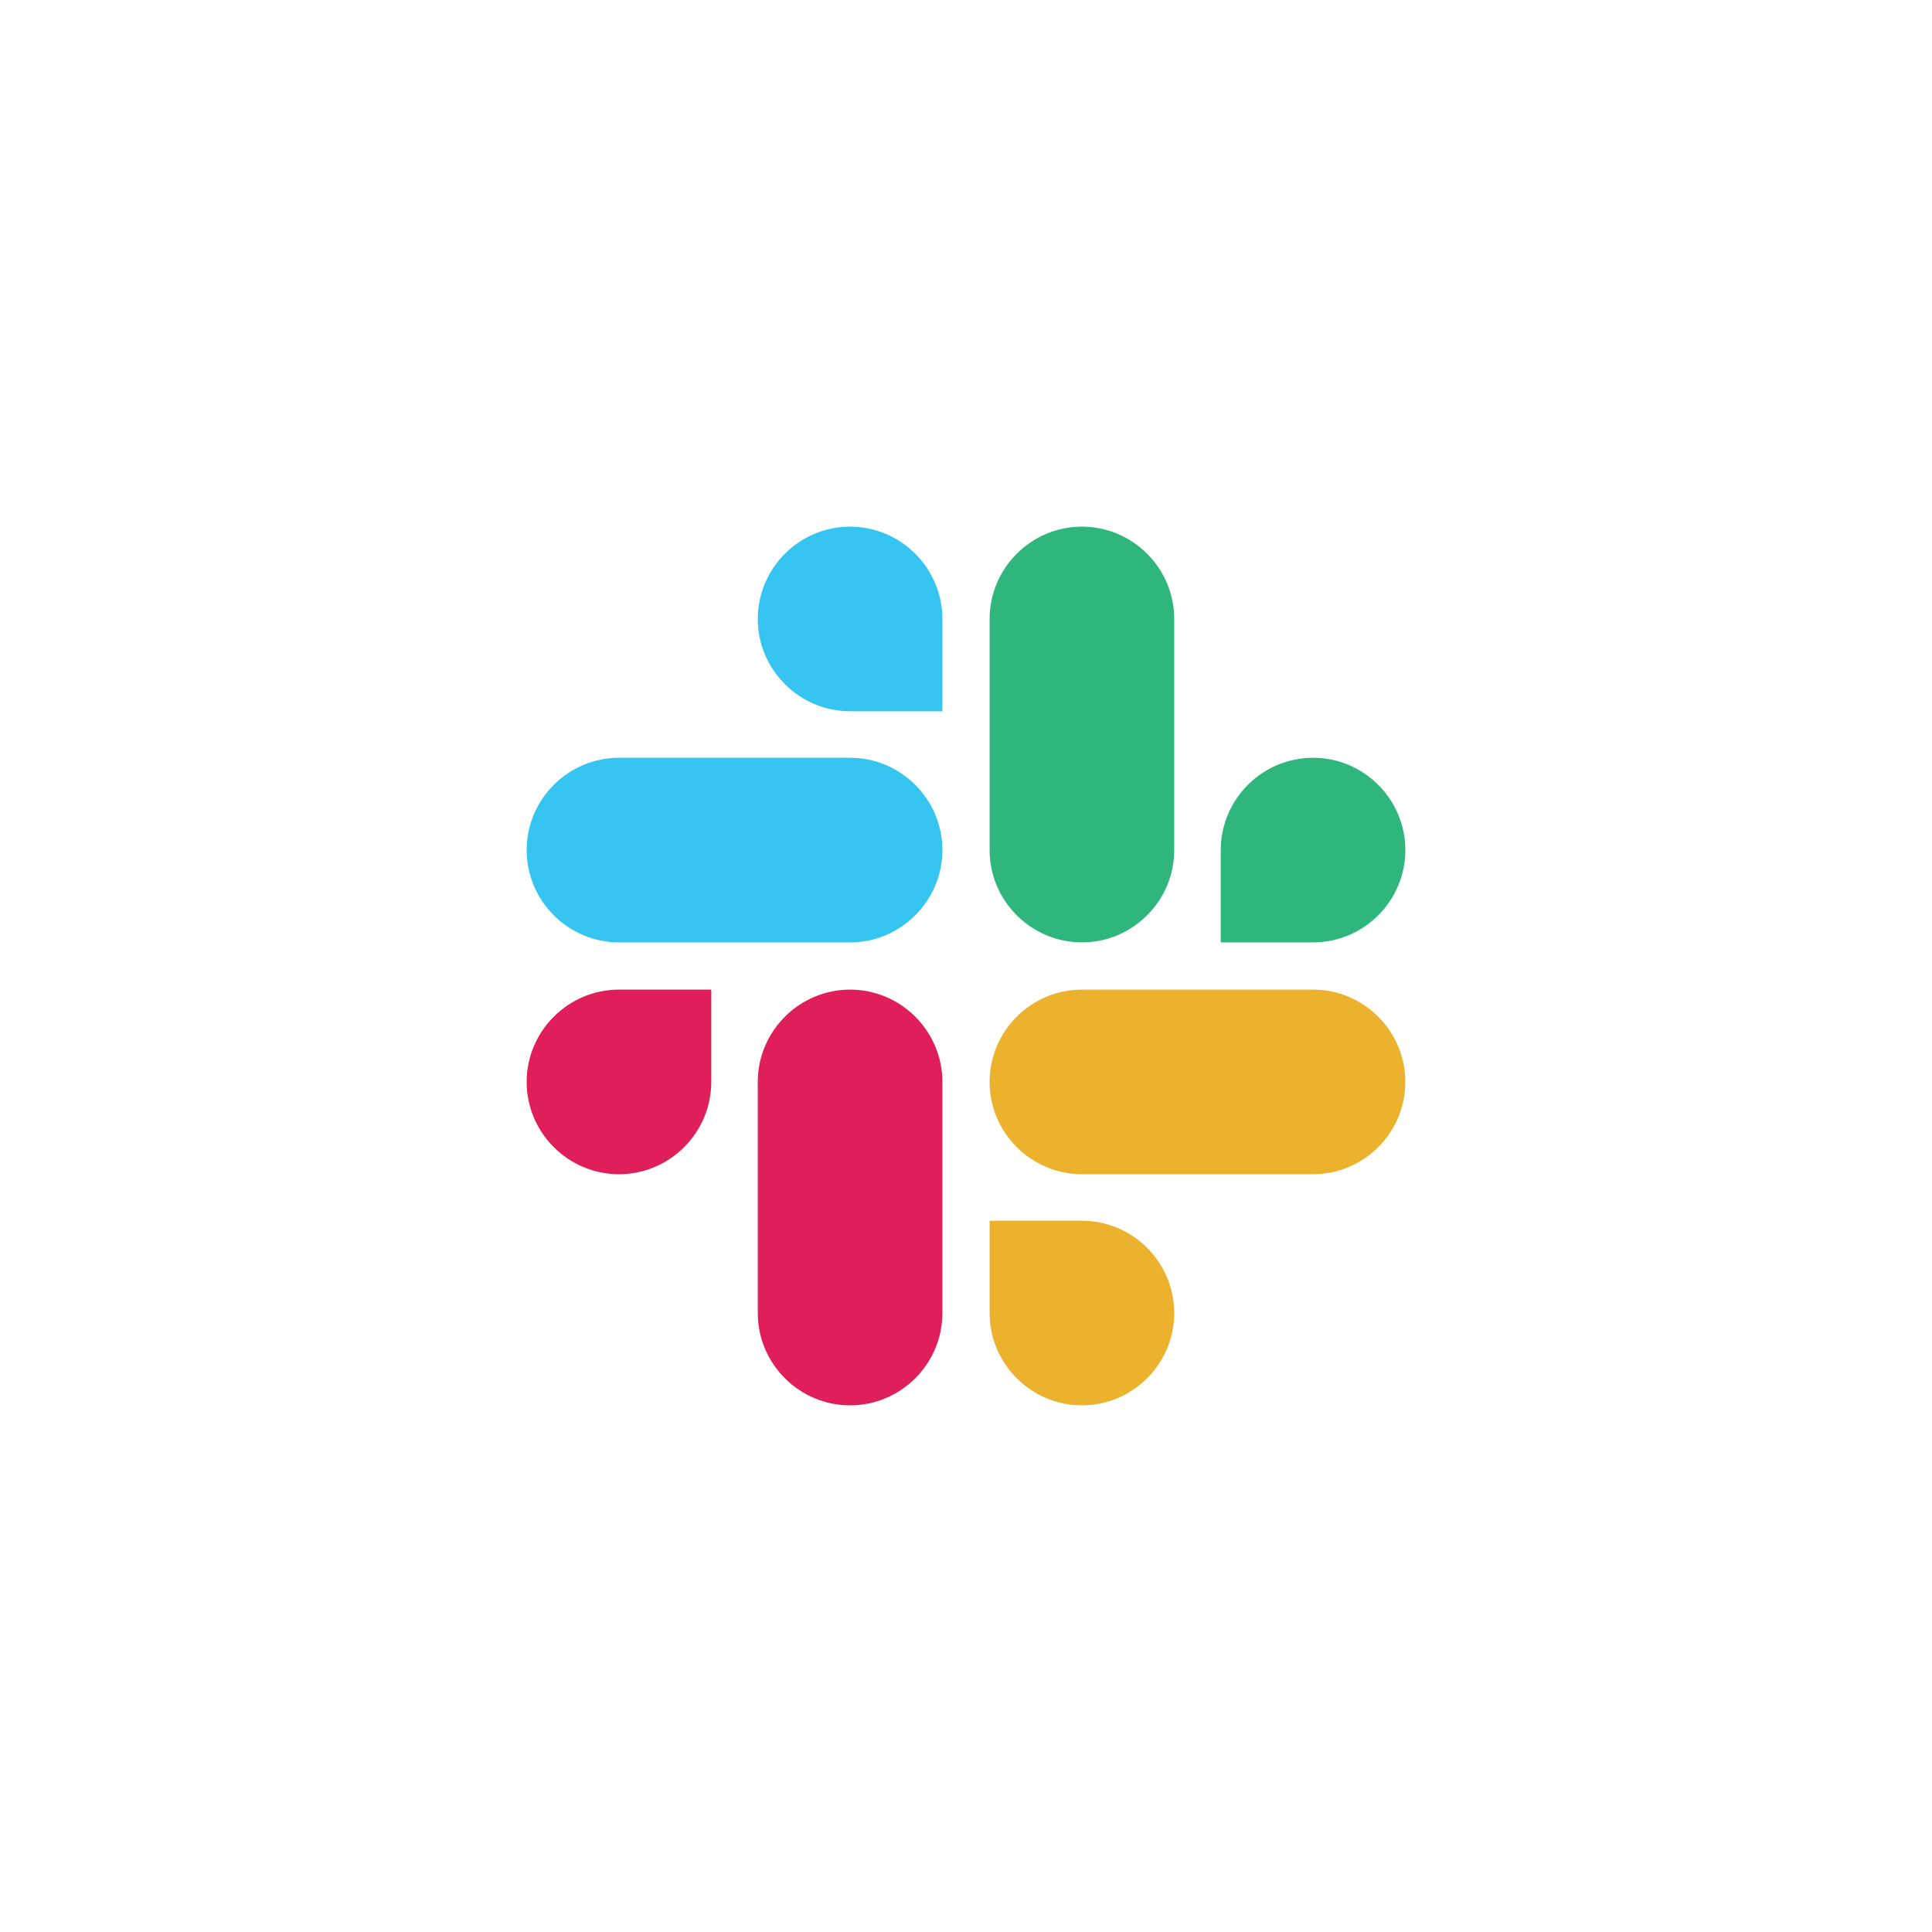
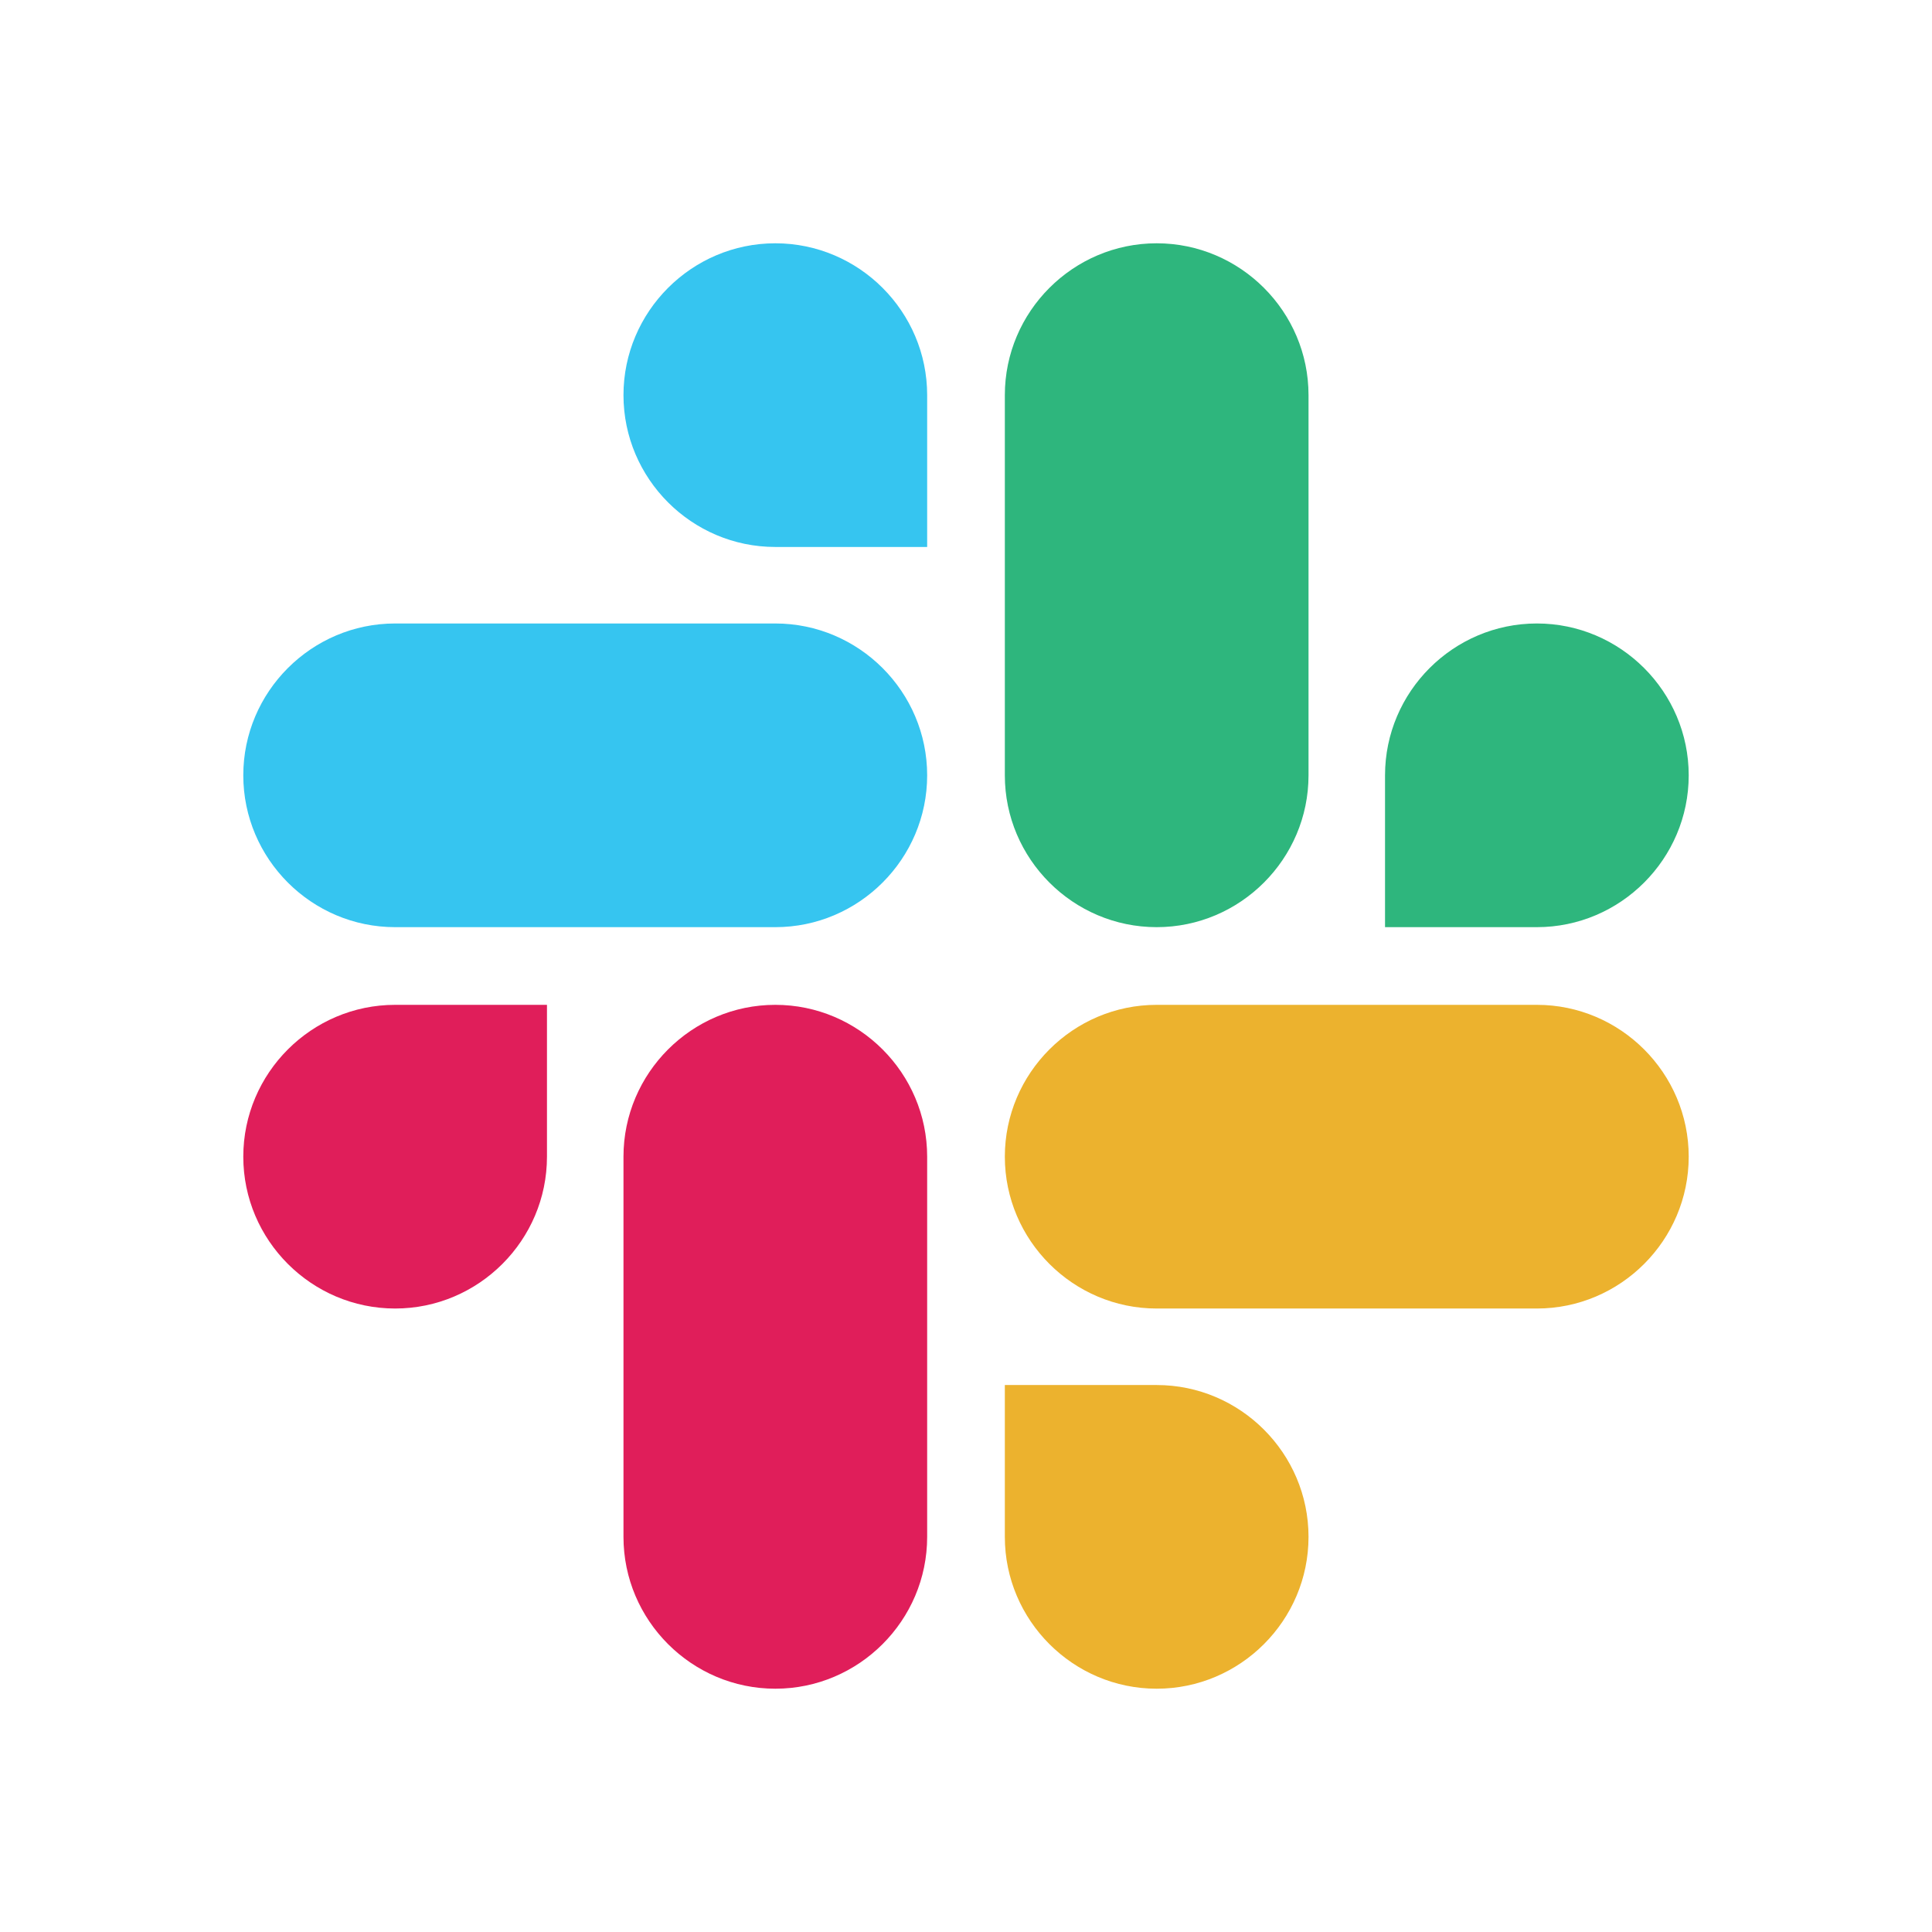
- <svg xmlns="http://www.w3.org/2000/svg" version="1.1" id="Layer_1" x="0px" y="0px" viewBox="0 0 270 270" style="enable-background:new 0 0 270 270;" xml:space="preserve">
-   <style type="text/css">
- 	.st0{fill:#E01E5A;}
- 	.st1{fill:#36C5F0;}
- 	.st2{fill:#2EB67D;}
- 	.st3{fill:#ECB22E;}
- </style>
-   <g>
-     <g>
-       <path class="st0" d="M99.4,151.2c0,7.1-5.8,12.9-12.9,12.9c-7.1,0-12.9-5.8-12.9-12.9c0-7.1,5.8-12.9,12.9-12.9h12.9V151.2z" />
-       <path class="st0" d="M105.9,151.2c0-7.1,5.8-12.9,12.9-12.9s12.9,5.8,12.9,12.9v32.3c0,7.1-5.8,12.9-12.9,12.9    s-12.9-5.8-12.9-12.9V151.2z" />
-     </g>
-     <g>
-       <path class="st1" d="M118.8,99.4c-7.1,0-12.9-5.8-12.9-12.9c0-7.1,5.8-12.9,12.9-12.9s12.9,5.8,12.9,12.9v12.9H118.8z" />
-       <path class="st1" d="M118.8,105.9c7.1,0,12.9,5.8,12.9,12.9s-5.8,12.9-12.9,12.9H86.5c-7.1,0-12.9-5.8-12.9-12.9    s5.8-12.9,12.9-12.9H118.8z" />
-     </g>
-     <g>
-       <path class="st2" d="M170.6,118.8c0-7.1,5.8-12.9,12.9-12.9c7.1,0,12.9,5.8,12.9,12.9s-5.8,12.9-12.9,12.9h-12.9V118.8z" />
-       <path class="st2" d="M164.1,118.8c0,7.1-5.8,12.9-12.9,12.9c-7.1,0-12.9-5.8-12.9-12.9V86.5c0-7.1,5.8-12.9,12.9-12.9    c7.1,0,12.9,5.8,12.9,12.9V118.8z" />
-     </g>
-     <g>
-       <path class="st3" d="M151.2,170.6c7.1,0,12.9,5.8,12.9,12.9c0,7.1-5.8,12.9-12.9,12.9c-7.1,0-12.9-5.8-12.9-12.9v-12.9H151.2z" />
-       <path class="st3" d="M151.2,164.1c-7.1,0-12.9-5.8-12.9-12.9c0-7.1,5.8-12.9,12.9-12.9h32.3c7.1,0,12.9,5.8,12.9,12.9    c0,7.1-5.8,12.9-12.9,12.9H151.2z" />
-     </g>
-   </g>
+ <svg xmlns="http://www.w3.org/2000/svg" width="270" height="270" viewBox="0 0 270 270" fill="none">
+   <path d="M76.44 161.648C76.44 173.327 66.899 182.868 55.22 182.868C43.541 182.868 34 173.327 34 161.648C34 149.969 43.541 140.428 55.22 140.428H76.44V161.648Z" fill="#E01E5A" />
+   <path d="M87.132 161.648C87.132 149.969 96.673 140.428 108.352 140.428C120.031 140.428 129.572 149.969 129.572 161.648V214.78C129.572 226.459 120.031 236 108.352 236C96.673 236 87.132 226.459 87.132 214.78V161.648Z" fill="#E01E5A" />
+   <path d="M108.352 76.44C96.673 76.44 87.132 66.899 87.132 55.22C87.132 43.541 96.673 34 108.352 34C120.031 34 129.572 43.541 129.572 55.22V76.44H108.352Z" fill="#36C5F0" />
+   <path d="M108.352 87.132C120.031 87.132 129.572 96.673 129.572 108.352C129.572 120.031 120.031 129.572 108.352 129.572H55.22C43.541 129.572 34 120.031 34 108.352C34 96.673 43.541 87.132 55.22 87.132H108.352Z" fill="#36C5F0" />
+   <path d="M193.56 108.352C193.56 96.673 203.101 87.132 214.78 87.132C226.459 87.132 236 96.673 236 108.352C236 120.031 226.459 129.572 214.78 129.572H193.56V108.352Z" fill="#2EB67D" />
+   <path d="M182.868 108.352C182.868 120.031 173.327 129.572 161.648 129.572C149.969 129.572 140.428 120.031 140.428 108.352V55.22C140.428 43.541 149.969 34 161.648 34C173.327 34 182.868 43.541 182.868 55.22V108.352Z" fill="#2EB67D" />
+   <path d="M161.648 193.56C173.327 193.56 182.868 203.101 182.868 214.78C182.868 226.459 173.327 236 161.648 236C149.969 236 140.428 226.459 140.428 214.78V193.56H161.648Z" fill="#ECB22E" />
+   <path d="M161.648 182.868C149.969 182.868 140.428 173.327 140.428 161.648C140.428 149.969 149.969 140.428 161.648 140.428H214.78C226.459 140.428 236 149.969 236 161.648C236 173.327 226.459 182.868 214.78 182.868H161.648Z" fill="#ECB22E" />
</svg>
